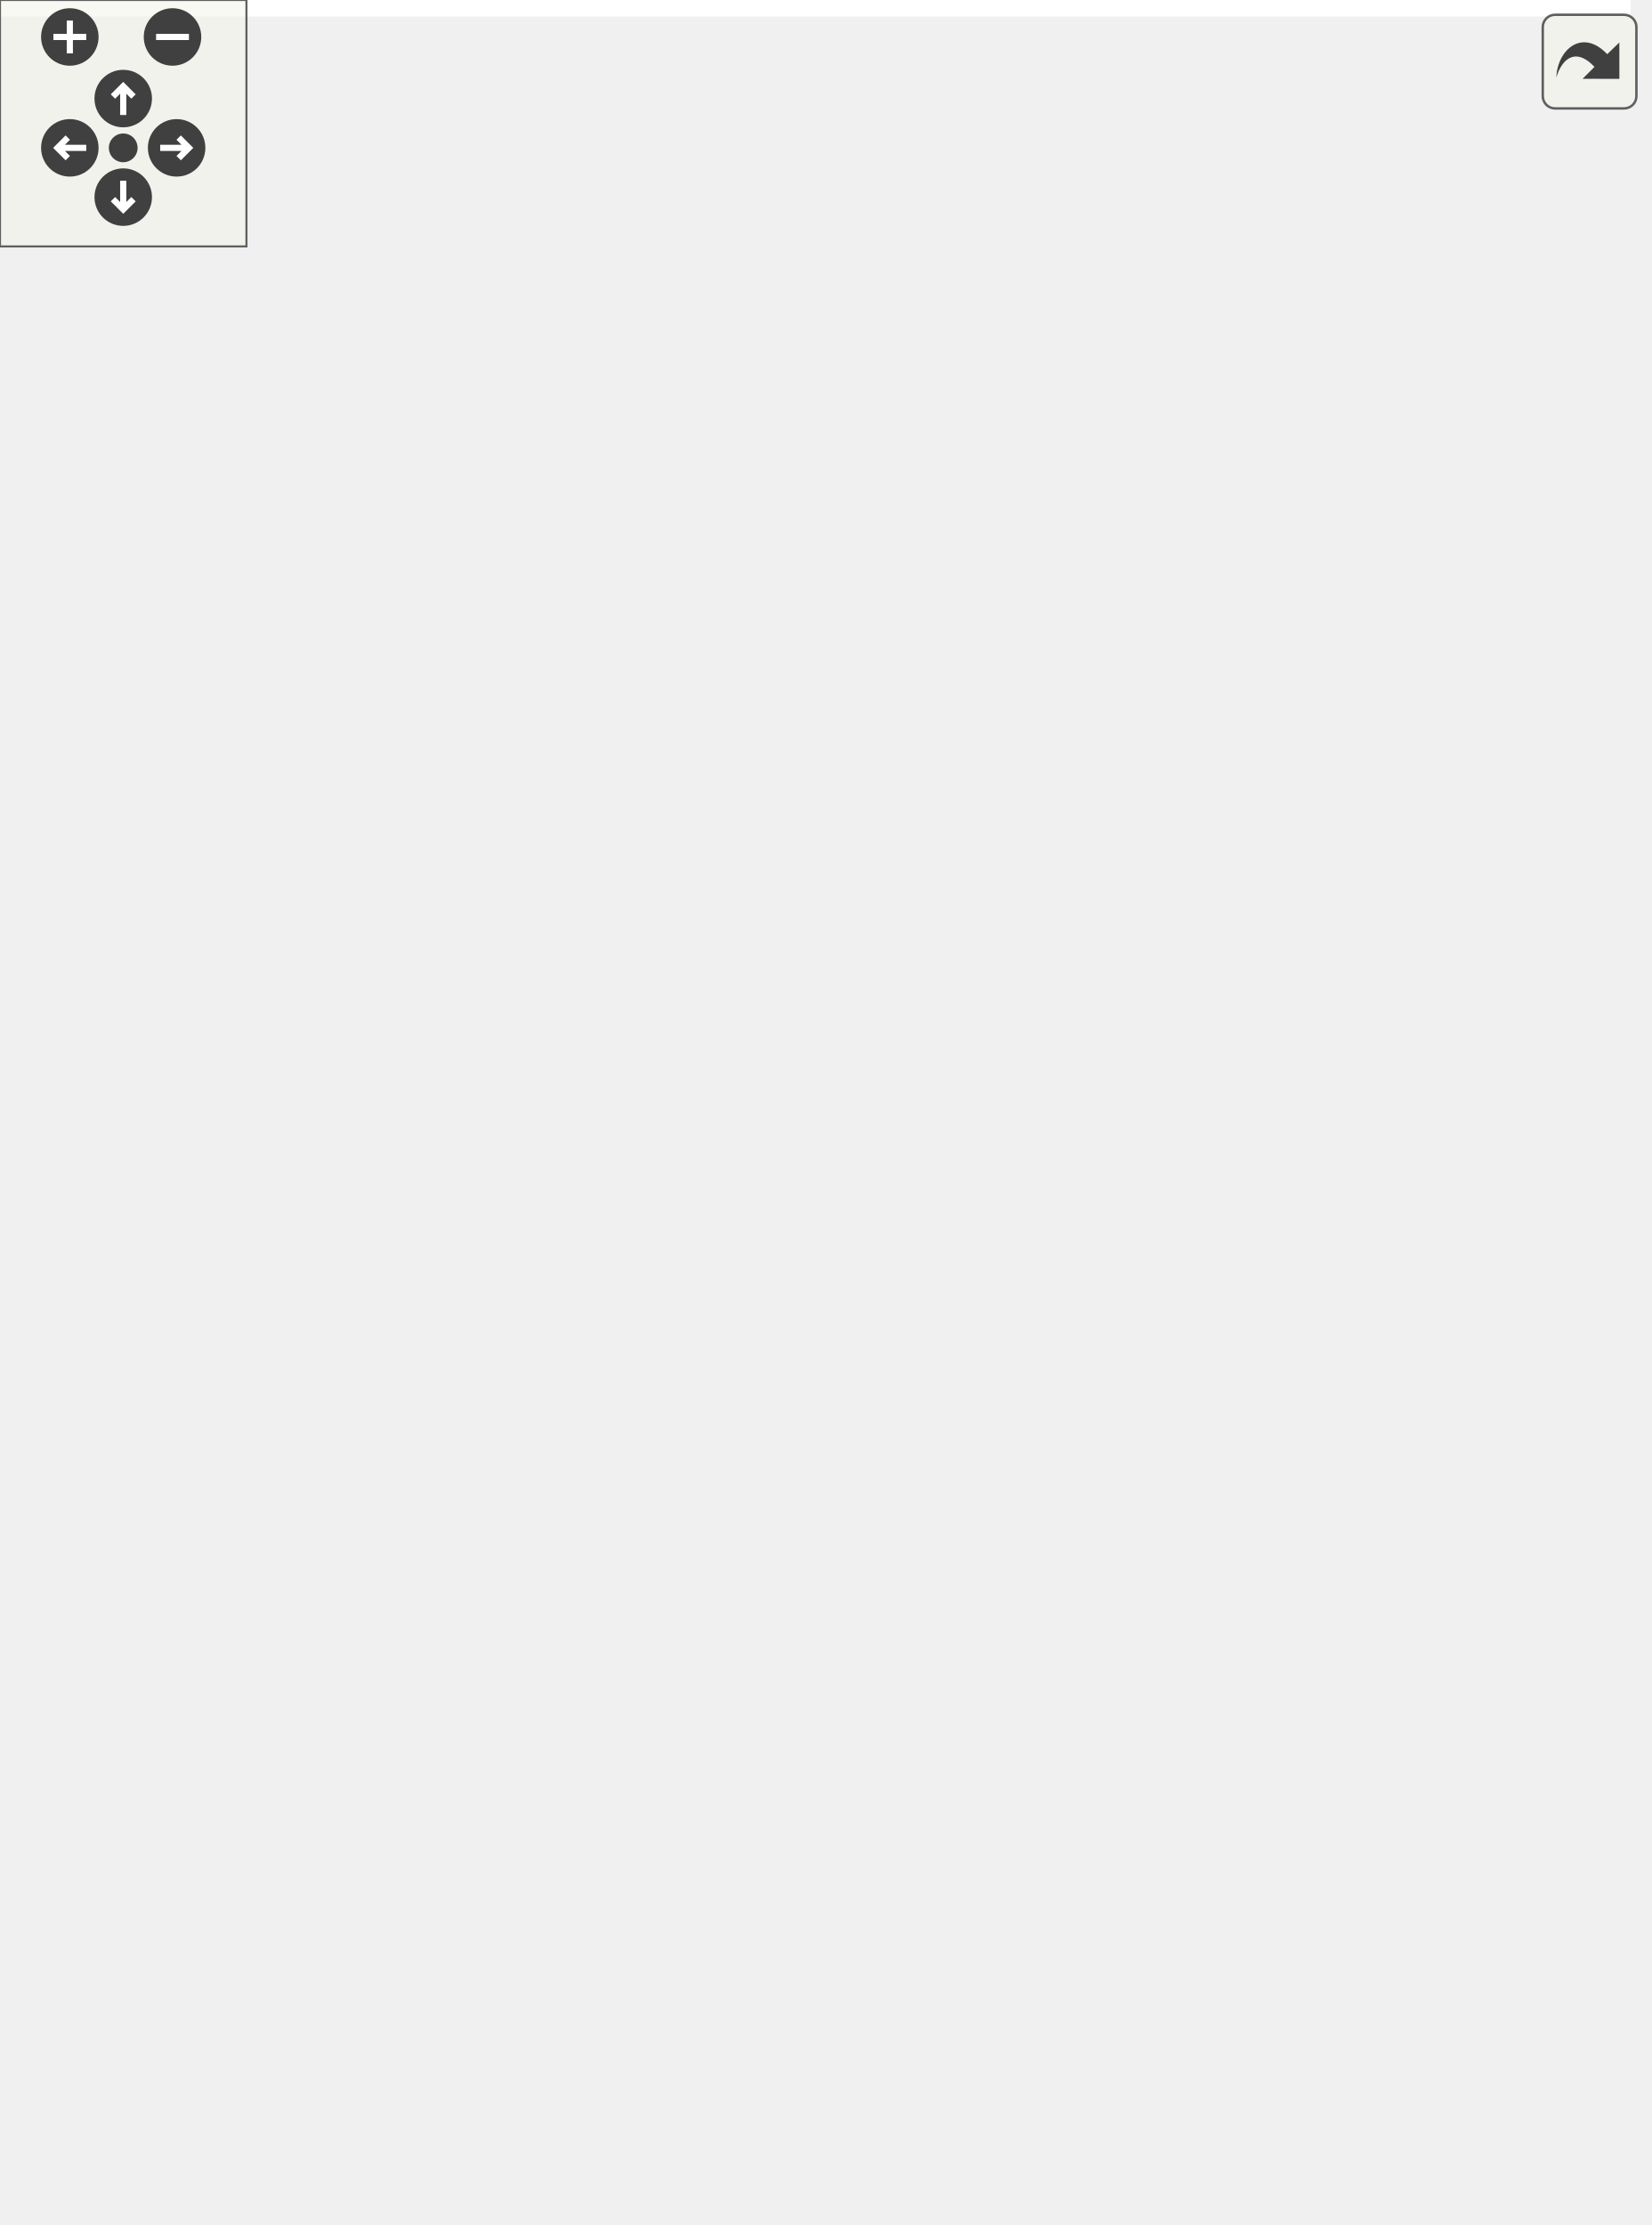
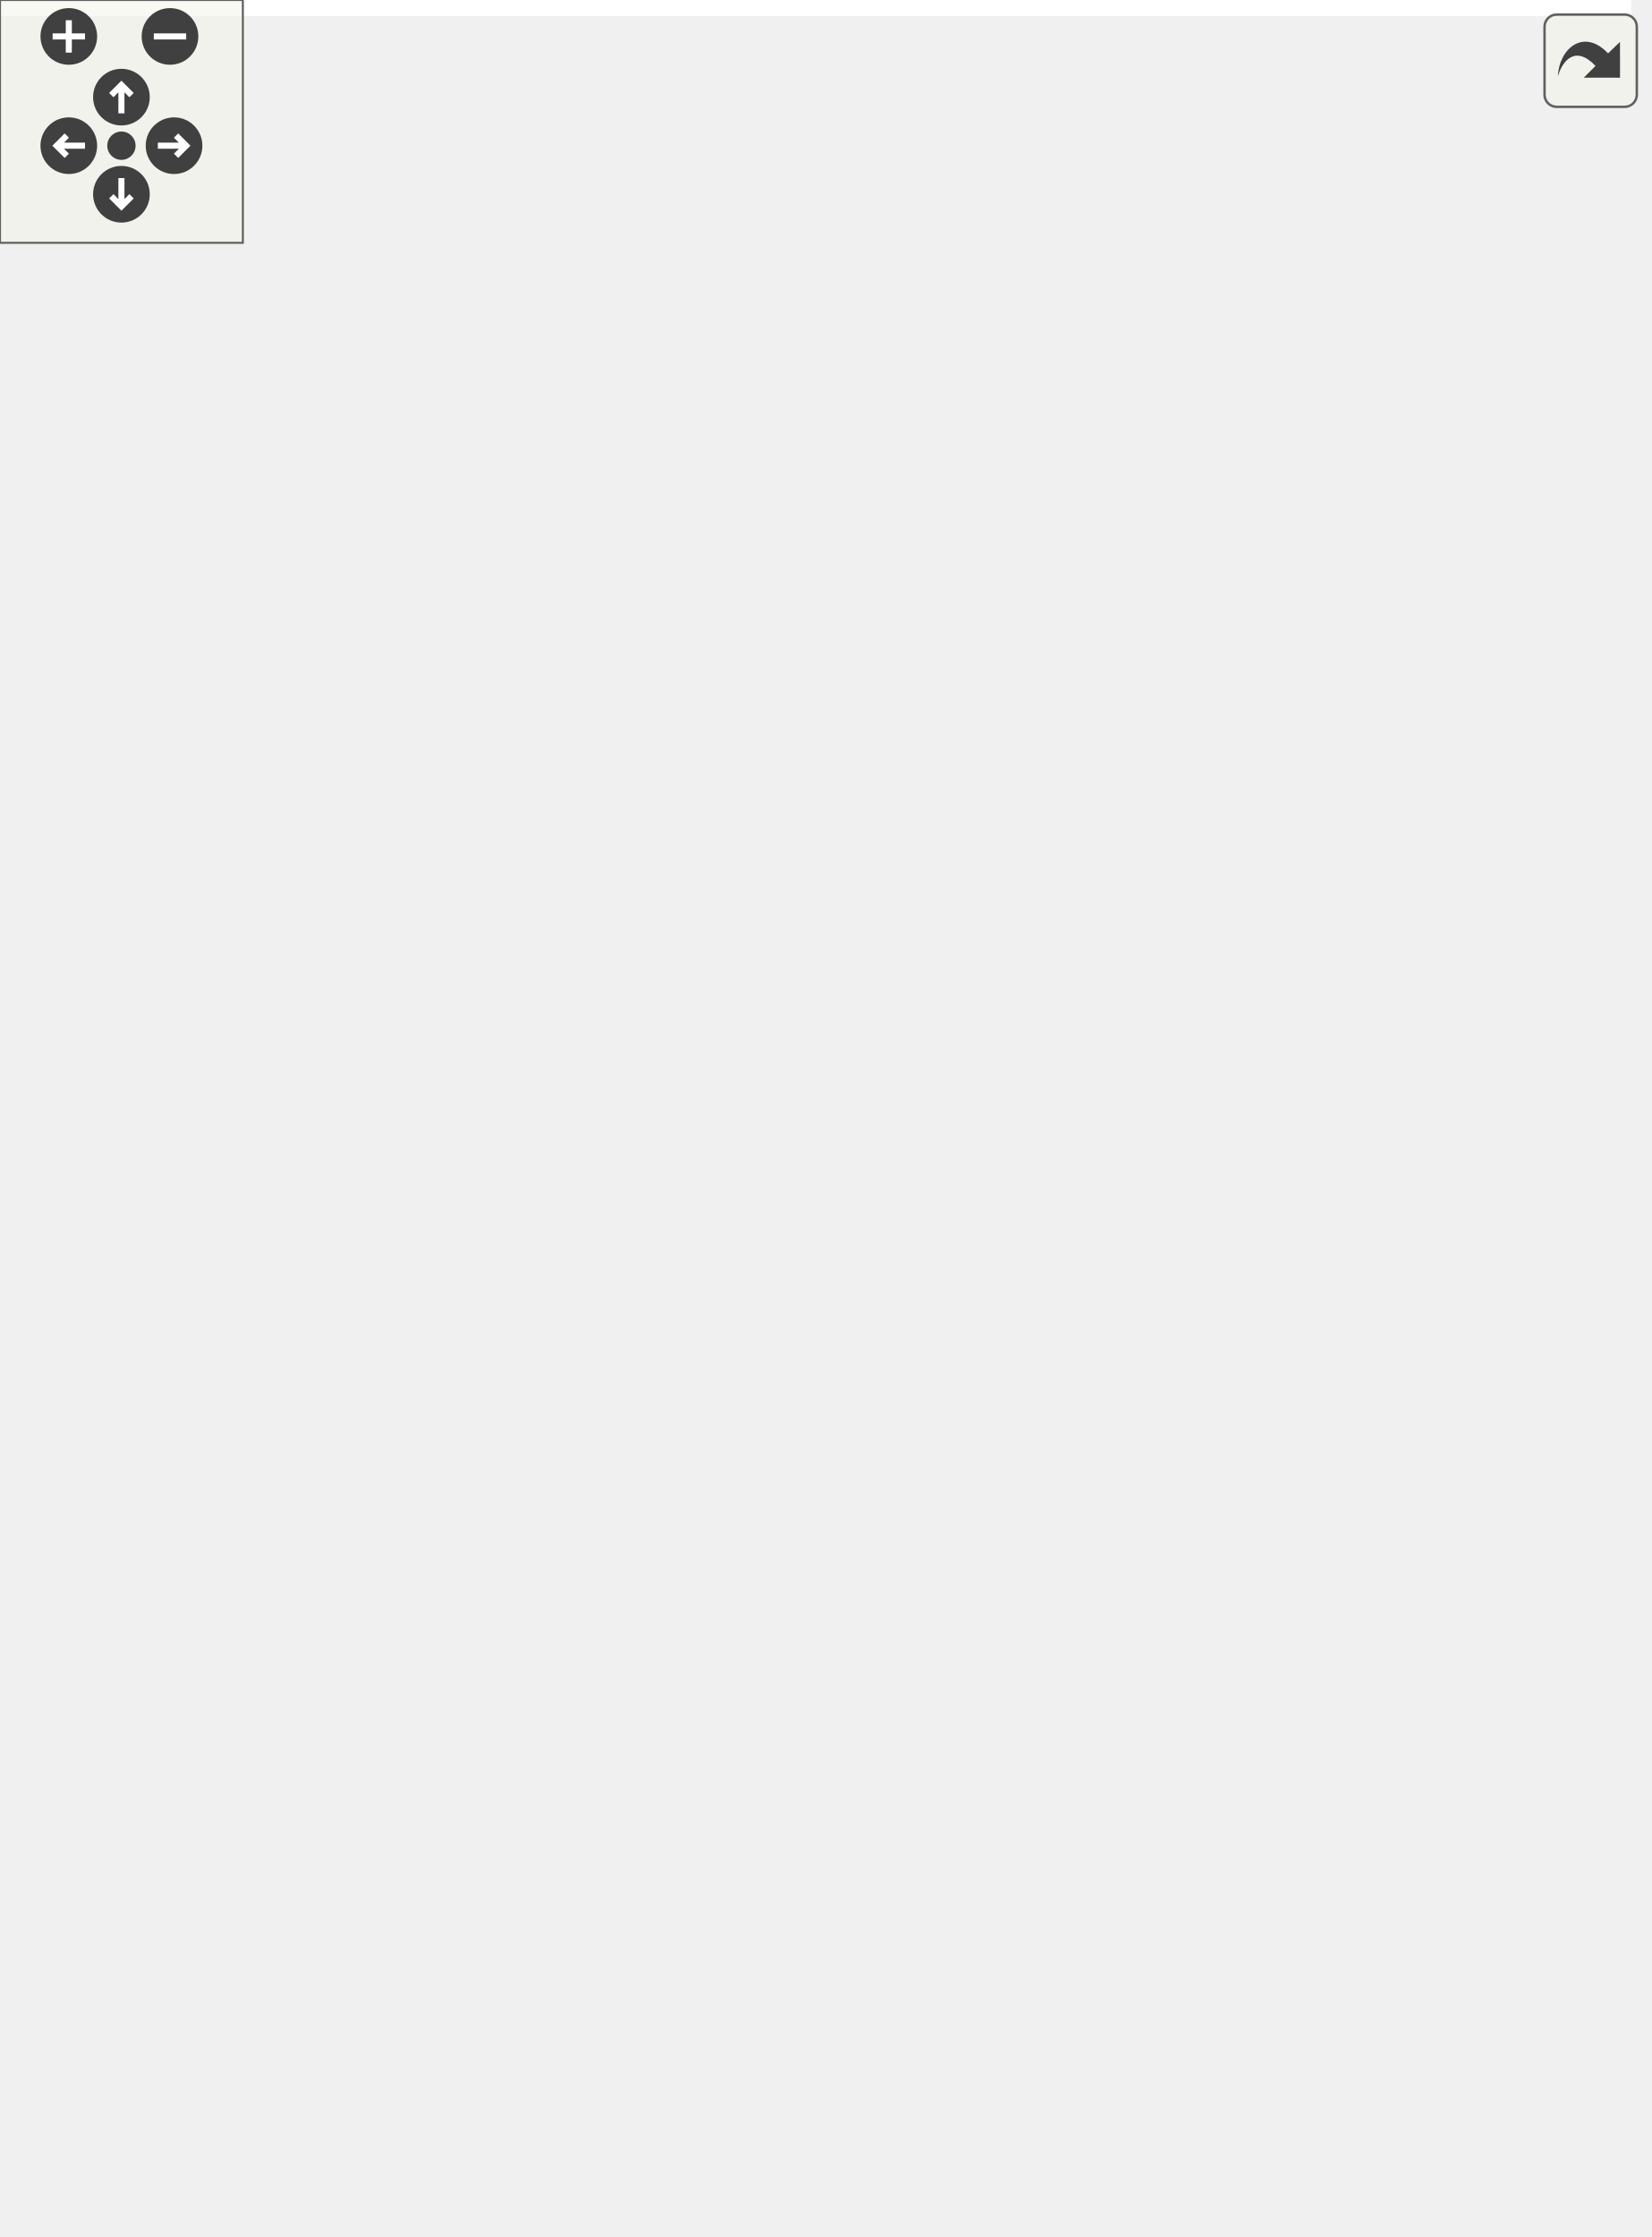
<svg xmlns="http://www.w3.org/2000/svg" xmlns:xlink="http://www.w3.org/1999/xlink" id="main" version="1.1" xml:space="preserve">
  <style type="text/css">
.edge:hover path { stroke: red; }
.edge:hover polygon { stroke: red; fill: red; }
</style>
  <defs>
    <circle id="rim" cx="0" cy="0" r="7" />
    <circle id="rim2" cx="0" cy="0" r="3.5" />
    <g id="zoomPlus">
      <use xlink:href="#rim" fill="#404040">
        <set attributeName="fill" to="#808080" begin="zoomplus.mouseover" end="zoomplus.mouseout" />
      </use>
      <path d="M-4,0h8M0,-4v8" fill="none" stroke="white" stroke-width="1.5" pointer-events="none" />
    </g>
    <g id="zoomMin">
      <use xlink:href="#rim" fill="#404040">
        <set attributeName="fill" to="#808080" begin="zoomminus.mouseover" end="zoomminus.mouseout" />
      </use>
      <path d="M-4,0h8" fill="none" stroke="white" stroke-width="1.5" pointer-events="none" />
    </g>
    <g id="dirArrow">
      <path fill="none" stroke="white" stroke-width="1.5" d="M0,-3.0v7 M-2.5,-0.5L0,-3.0L2.5,-0.5" />
    </g>
    <g id="resetDef">
      <use xlink:href="#rim2" fill="#404040">
        <set attributeName="fill" to="#808080" begin="reset.mouseover" end="reset.mouseout" />
      </use>
    </g>
  </defs>
  <svg id="graph" class="graph">
    <g id="viewport">
-       <polygon fill="white" stroke="transparent" points="-4,4 -4,-481 397,-481 397,4 -4,4" />
+       <polygon fill="white" stroke="transparent" points="-4,4 -4,-492 403,-492 403,4 -4,4" />
      <g id="node1" class="node">
        <g id="a_node1">
          <a xlink:title=" ">
-             <polygon fill="#bfbfbf" stroke="black" points="131,-0.5 131,-178.5 371,-178.5 371,-0.5 131,-0.5" />
-             <text text-anchor="middle" x="251" y="-166.5" font-family="Helvetica,sans-Serif" font-size="10.00">gauri::Entity</text>
-             <polyline fill="none" stroke="black" points="131,-159.5 371,-159.5 " />
-             <text text-anchor="middle" x="251" y="-147.5" font-family="Helvetica,sans-Serif" font-size="10.00"> </text>
-             <polyline fill="none" stroke="black" points="131,-140.5 371,-140.5 " />
-             <text text-anchor="start" x="139" y="-128.5" font-family="Helvetica,sans-Serif" font-size="10.00">+ Entity()=default</text>
-             <text text-anchor="start" x="139" y="-117.5" font-family="Helvetica,sans-Serif" font-size="10.00">+ Entity(entt::entity handle, Scene *scene)</text>
-             <text text-anchor="start" x="139" y="-106.5" font-family="Helvetica,sans-Serif" font-size="10.00">+ Entity(const Entity &amp;other)=default</text>
-             <text text-anchor="start" x="139" y="-95.5" font-family="Helvetica,sans-Serif" font-size="10.00">+ T &amp; AddComponent(Args &amp;&amp;...args)</text>
-             <text text-anchor="start" x="139" y="-84.5" font-family="Helvetica,sans-Serif" font-size="10.00">+ T &amp; GetComponent()</text>
-             <text text-anchor="start" x="139" y="-73.5" font-family="Helvetica,sans-Serif" font-size="10.00">+ bool HasComponent()</text>
-             <text text-anchor="start" x="139" y="-62.5" font-family="Helvetica,sans-Serif" font-size="10.00">+ void RemoveComponent()</text>
-             <text text-anchor="start" x="139" y="-51.5" font-family="Helvetica,sans-Serif" font-size="10.00">+ operator bool() const</text>
-             <text text-anchor="start" x="139" y="-40.5" font-family="Helvetica,sans-Serif" font-size="10.00">+ operator uint32_t() const</text>
-             <text text-anchor="start" x="139" y="-29.5" font-family="Helvetica,sans-Serif" font-size="10.00">+ operator entt::entity() const</text>
-             <text text-anchor="start" x="139" y="-18.5" font-family="Helvetica,sans-Serif" font-size="10.00">+ bool operator==(const Entity &amp;other) const</text>
-             <text text-anchor="start" x="139" y="-7.5" font-family="Helvetica,sans-Serif" font-size="10.00">+ bool operator!=(const Entity &amp;other) const</text>
+             <polygon fill="#bfbfbf" stroke="black" points="136,-0.5 136,-178.5 376,-178.5 376,-0.5 136,-0.5" />
+             <text text-anchor="middle" x="256" y="-166.5" font-family="Helvetica,sans-Serif" font-size="10.00">gauri::Entity</text>
+             <polyline fill="none" stroke="black" points="136,-159.5 376,-159.5 " />
+             <text text-anchor="middle" x="256" y="-147.5" font-family="Helvetica,sans-Serif" font-size="10.00"> </text>
+             <polyline fill="none" stroke="black" points="136,-140.5 376,-140.5 " />
+             <text text-anchor="start" x="144" y="-128.5" font-family="Helvetica,sans-Serif" font-size="10.00">+ Entity()=default</text>
+             <text text-anchor="start" x="144" y="-117.5" font-family="Helvetica,sans-Serif" font-size="10.00">+ Entity(entt::entity handle, Scene *scene)</text>
+             <text text-anchor="start" x="144" y="-106.5" font-family="Helvetica,sans-Serif" font-size="10.00">+ Entity(const Entity &amp;other)=default</text>
+             <text text-anchor="start" x="144" y="-95.5" font-family="Helvetica,sans-Serif" font-size="10.00">+ T &amp; AddComponent(Args &amp;&amp;...args)</text>
+             <text text-anchor="start" x="144" y="-84.5" font-family="Helvetica,sans-Serif" font-size="10.00">+ T &amp; GetComponent()</text>
+             <text text-anchor="start" x="144" y="-73.5" font-family="Helvetica,sans-Serif" font-size="10.00">+ bool HasComponent()</text>
+             <text text-anchor="start" x="144" y="-62.5" font-family="Helvetica,sans-Serif" font-size="10.00">+ void RemoveComponent()</text>
+             <text text-anchor="start" x="144" y="-51.5" font-family="Helvetica,sans-Serif" font-size="10.00">+ operator bool() const</text>
+             <text text-anchor="start" x="144" y="-40.5" font-family="Helvetica,sans-Serif" font-size="10.00">+ operator uint32_t() const</text>
+             <text text-anchor="start" x="144" y="-29.5" font-family="Helvetica,sans-Serif" font-size="10.00">+ operator entt::entity() const</text>
+             <text text-anchor="start" x="144" y="-18.5" font-family="Helvetica,sans-Serif" font-size="10.00">+ bool operator==(const Entity &amp;other) const</text>
+             <text text-anchor="start" x="144" y="-7.5" font-family="Helvetica,sans-Serif" font-size="10.00">+ bool operator!=(const Entity &amp;other) const</text>
          </a>
        </g>
      </g>
      <g id="node2" class="node">
        <g id="a_node2">
          <a xlink:href="classgauri_1_1Scene.html" target="_top" xlink:title=" ">
-             <polygon fill="white" stroke="black" points="0,-226.5 0,-360.5 308,-360.5 308,-226.5 0,-226.5" />
-             <text text-anchor="middle" x="154" y="-348.5" font-family="Helvetica,sans-Serif" font-size="10.00">gauri::Scene</text>
-             <polyline fill="none" stroke="black" points="0,-341.5 308,-341.5 " />
-             <text text-anchor="middle" x="154" y="-329.5" font-family="Helvetica,sans-Serif" font-size="10.00"> </text>
-             <polyline fill="none" stroke="black" points="0,-322.5 308,-322.5 " />
-             <text text-anchor="start" x="8" y="-310.5" font-family="Helvetica,sans-Serif" font-size="10.00">+ Scene()</text>
-             <text text-anchor="start" x="8" y="-299.5" font-family="Helvetica,sans-Serif" font-size="10.00">+ ~Scene()</text>
-             <text text-anchor="start" x="8" y="-288.5" font-family="Helvetica,sans-Serif" font-size="10.00">+ Entity CreateEntity(const std::string &amp;name=std::string())</text>
-             <text text-anchor="start" x="8" y="-277.5" font-family="Helvetica,sans-Serif" font-size="10.00">+ void DestroyEntity(Entity entity)</text>
-             <text text-anchor="start" x="8" y="-266.5" font-family="Helvetica,sans-Serif" font-size="10.00">+ void OnUpdate(Timestep ts)</text>
+             <polygon fill="white" stroke="black" points="0,-226.5 0,-371.5 314,-371.5 314,-226.5 0,-226.5" />
+             <text text-anchor="middle" x="157" y="-359.5" font-family="Helvetica,sans-Serif" font-size="10.00">gauri::Scene</text>
+             <polyline fill="none" stroke="black" points="0,-352.5 314,-352.5 " />
+             <text text-anchor="middle" x="157" y="-340.5" font-family="Helvetica,sans-Serif" font-size="10.00"> </text>
+             <polyline fill="none" stroke="black" points="0,-333.5 314,-333.5 " />
+             <text text-anchor="start" x="8" y="-321.5" font-family="Helvetica,sans-Serif" font-size="10.00">+ Scene()</text>
+             <text text-anchor="start" x="8" y="-310.5" font-family="Helvetica,sans-Serif" font-size="10.00">+ ~Scene()</text>
+             <text text-anchor="start" x="8" y="-299.5" font-family="Helvetica,sans-Serif" font-size="10.00">+ Entity CreateEntity(const std::string &amp;name=std::string())</text>
+             <text text-anchor="start" x="8" y="-288.5" font-family="Helvetica,sans-Serif" font-size="10.00">+ void DestroyEntity(Entity entity)</text>
+             <text text-anchor="start" x="8" y="-277.5" font-family="Helvetica,sans-Serif" font-size="10.00">+ void OnUpdateEditor(Timestep ts, EditorCamera &amp;camera)</text>
+             <text text-anchor="start" x="8" y="-266.5" font-family="Helvetica,sans-Serif" font-size="10.00">+ void OnUpdateRuntime(Timestep ts)</text>
            <text text-anchor="start" x="8" y="-255.5" font-family="Helvetica,sans-Serif" font-size="10.00">+ void OnViewportResize(uint32_t width, uint32_t height)</text>
            <text text-anchor="start" x="8" y="-244.5" font-family="Helvetica,sans-Serif" font-size="10.00">+ Entity GetPrimaryCameraEntity()</text>
            <text text-anchor="start" x="8" y="-233.5" font-family="Helvetica,sans-Serif" font-size="10.00">- void OnComponentAdded(Entity entity, T &amp;component)</text>
          </a>
        </g>
      </g>
      <g id="edge1" class="edge">
-         <path fill="none" stroke="#404040" d="M185.76,-226.36C191.4,-214.61 197.39,-202.15 203.36,-189.72" />
-         <polygon fill="none" stroke="#404040" points="203.39,-189.64 202.38,-182.5 208.59,-178.82 209.6,-185.96 203.39,-189.64" />
-         <text text-anchor="middle" x="226" y="-200" font-family="Helvetica,sans-Serif" font-size="10.00"> -m_Scene</text>
+         <path fill="none" stroke="#404040" d="M191.21,-226.3C196.87,-214.43 202.83,-201.94 208.75,-189.54" />
+         <polygon fill="none" stroke="#404040" points="208.76,-189.52 207.73,-182.38 213.93,-178.69 214.95,-185.82 208.76,-189.52" />
+         <text text-anchor="middle" x="230" y="-200" font-family="Helvetica,sans-Serif" font-size="10.00"> -m_Scene</text>
      </g>
      <g id="node3" class="node">
        <g id="a_node3">
          <a xlink:title=" ">
-             <polygon fill="white" stroke="#bfbfbf" points="84,-419.5 84,-476.5 138,-476.5 138,-419.5 84,-419.5" />
-             <text text-anchor="middle" x="111" y="-464.5" font-family="Helvetica,sans-Serif" font-size="10.00">registry</text>
-             <polyline fill="none" stroke="#bfbfbf" points="84,-457.5 138,-457.5 " />
-             <text text-anchor="middle" x="111" y="-445.5" font-family="Helvetica,sans-Serif" font-size="10.00"> </text>
-             <polyline fill="none" stroke="#bfbfbf" points="84,-438.5 138,-438.5 " />
-             <text text-anchor="middle" x="111" y="-426.5" font-family="Helvetica,sans-Serif" font-size="10.00"> </text>
+             <polygon fill="white" stroke="#bfbfbf" points="87,-430.5 87,-487.5 141,-487.5 141,-430.5 87,-430.5" />
+             <text text-anchor="middle" x="114" y="-475.5" font-family="Helvetica,sans-Serif" font-size="10.00">registry</text>
+             <polyline fill="none" stroke="#bfbfbf" points="87,-468.5 141,-468.5 " />
+             <text text-anchor="middle" x="114" y="-456.5" font-family="Helvetica,sans-Serif" font-size="10.00"> </text>
+             <polyline fill="none" stroke="#bfbfbf" points="87,-449.5 141,-449.5 " />
+             <text text-anchor="middle" x="114" y="-437.5" font-family="Helvetica,sans-Serif" font-size="10.00"> </text>
          </a>
        </g>
      </g>
      <g id="edge2" class="edge">
-         <path fill="none" stroke="#404040" d="M108.64,-419.19C108.29,-406.73 108.85,-391.97 112,-379 112.55,-376.73 113.17,-374.45 113.85,-372.17" />
-         <polygon fill="none" stroke="#404040" points="113.85,-372.17 111.98,-365.21 117.69,-360.81 119.56,-367.77 113.85,-372.17" />
-         <text text-anchor="middle" x="143.5" y="-387.5" font-family="Helvetica,sans-Serif" font-size="10.00"> -m_Registry</text>
+         <path fill="none" stroke="#404040" d="M111.79,-430.22C111.47,-417.78 112.01,-403 115,-390 115.53,-387.7 116.12,-385.39 116.77,-383.07" />
+         <polygon fill="none" stroke="#404040" points="116.81,-382.95 114.8,-376.02 120.42,-371.5 122.43,-378.43 116.81,-382.95" />
+         <text text-anchor="middle" x="146.5" y="-398.5" font-family="Helvetica,sans-Serif" font-size="10.00"> -m_Registry</text>
      </g>
      <g id="node4" class="node">
        <g id="a_node4">
          <a xlink:title=" ">
-             <polygon fill="white" stroke="#bfbfbf" points="169,-419.5 169,-476.5 225,-476.5 225,-419.5 169,-419.5" />
-             <text text-anchor="middle" x="197" y="-464.5" font-family="Helvetica,sans-Serif" font-size="10.00">uint32_t</text>
-             <polyline fill="none" stroke="#bfbfbf" points="169,-457.5 225,-457.5 " />
-             <text text-anchor="middle" x="197" y="-445.5" font-family="Helvetica,sans-Serif" font-size="10.00"> </text>
-             <polyline fill="none" stroke="#bfbfbf" points="169,-438.5 225,-438.5 " />
-             <text text-anchor="middle" x="197" y="-426.5" font-family="Helvetica,sans-Serif" font-size="10.00"> </text>
+             <polygon fill="white" stroke="#bfbfbf" points="172,-430.5 172,-487.5 228,-487.5 228,-430.5 172,-430.5" />
+             <text text-anchor="middle" x="200" y="-475.5" font-family="Helvetica,sans-Serif" font-size="10.00">uint32_t</text>
+             <polyline fill="none" stroke="#bfbfbf" points="172,-468.5 228,-468.5 " />
+             <text text-anchor="middle" x="200" y="-456.5" font-family="Helvetica,sans-Serif" font-size="10.00"> </text>
+             <polyline fill="none" stroke="#bfbfbf" points="172,-449.5 228,-449.5 " />
+             <text text-anchor="middle" x="200" y="-437.5" font-family="Helvetica,sans-Serif" font-size="10.00"> </text>
          </a>
        </g>
      </g>
      <g id="edge3" class="edge">
-         <path fill="none" stroke="#404040" d="M189.21,-419.38C185.44,-405.99 180.69,-389.17 175.92,-372.25" />
-         <polygon fill="none" stroke="#404040" points="175.88,-372.11 170.4,-367.42 172.63,-360.56 178.1,-365.25 175.88,-372.11" />
-         <text text-anchor="middle" x="233" y="-393" font-family="Helvetica,sans-Serif" font-size="10.00"> -m_ViewportHeight</text>
-         <text text-anchor="middle" x="233" y="-382" font-family="Helvetica,sans-Serif" font-size="10.00">-m_ViewportWidth</text>
+         <path fill="none" stroke="#404040" d="M192.51,-430.48C188.89,-417.19 184.34,-400.46 179.71,-383.45" />
+         <polygon fill="none" stroke="#404040" points="179.66,-383.25 174.22,-378.51 176.5,-371.67 181.94,-376.41 179.66,-383.25" />
+         <text text-anchor="middle" x="237" y="-404" font-family="Helvetica,sans-Serif" font-size="10.00"> -m_ViewportHeight</text>
+         <text text-anchor="middle" x="237" y="-393" font-family="Helvetica,sans-Serif" font-size="10.00">-m_ViewportWidth</text>
      </g>
      <g id="node5" class="node">
        <g id="a_node5">
          <a xlink:title=" ">
-             <polygon fill="white" stroke="#bfbfbf" points="326.5,-265 326.5,-322 371.5,-322 371.5,-265 326.5,-265" />
-             <text text-anchor="middle" x="349" y="-310" font-family="Helvetica,sans-Serif" font-size="10.00">entity</text>
-             <polyline fill="none" stroke="#bfbfbf" points="326.5,-303 371.5,-303 " />
-             <text text-anchor="middle" x="349" y="-291" font-family="Helvetica,sans-Serif" font-size="10.00"> </text>
-             <polyline fill="none" stroke="#bfbfbf" points="326.5,-284 371.5,-284 " />
-             <text text-anchor="middle" x="349" y="-272" font-family="Helvetica,sans-Serif" font-size="10.00"> </text>
+             <polygon fill="white" stroke="#bfbfbf" points="332.5,-270.5 332.5,-327.5 377.5,-327.5 377.5,-270.5 332.5,-270.5" />
+             <text text-anchor="middle" x="355" y="-315.5" font-family="Helvetica,sans-Serif" font-size="10.00">entity</text>
+             <polyline fill="none" stroke="#bfbfbf" points="332.5,-308.5 377.5,-308.5 " />
+             <text text-anchor="middle" x="355" y="-296.5" font-family="Helvetica,sans-Serif" font-size="10.00"> </text>
+             <polyline fill="none" stroke="#bfbfbf" points="332.5,-289.5 377.5,-289.5 " />
+             <text text-anchor="middle" x="355" y="-277.5" font-family="Helvetica,sans-Serif" font-size="10.00"> </text>
          </a>
        </g>
      </g>
      <g id="edge4" class="edge">
-         <path fill="none" stroke="#404040" d="M335.8,-264.98C330.04,-253 323.2,-238.8 317,-226 311.33,-214.28 305.36,-202 299.44,-189.81" />
-         <polygon fill="none" stroke="#404040" points="299.27,-189.46 293.05,-185.81 294.02,-178.66 300.24,-182.31 299.27,-189.46" />
-         <text text-anchor="middle" x="350.5" y="-200" font-family="Helvetica,sans-Serif" font-size="10.00"> -m_EntityHandle</text>
+         <path fill="none" stroke="#404040" d="M342.96,-270.19C337.07,-256.77 329.8,-240.49 323,-226 317.5,-214.27 311.62,-202.02 305.72,-189.89" />
+         <polygon fill="none" stroke="#404040" points="305.58,-189.59 299.35,-185.95 300.31,-178.81 306.54,-182.44 305.58,-189.59" />
+         <text text-anchor="middle" x="356.5" y="-200" font-family="Helvetica,sans-Serif" font-size="10.00"> -m_EntityHandle</text>
      </g>
    </g>
  </svg>
  <g id="navigator" transform="translate(0 0)" fill="#404254">
    <rect fill="#f2f5e9" fill-opacity="0.5" stroke="#606060" stroke-width=".5" x="0" y="0" width="60" height="60" />
    <use id="zoomplus" xlink:href="#zoomPlus" x="17" y="9" />
    <use id="zoomminus" xlink:href="#zoomMin" x="42" y="9" />
    <use id="reset" xlink:href="#resetDef" x="30" y="36" />
    <g id="arrowUp" xlink:href="#dirArrow" transform="translate(30 24)">
      <use xlink:href="#rim" fill="#404040">
        <set attributeName="fill" to="#808080" begin="arrowUp.mouseover" end="arrowUp.mouseout" />
      </use>
      <path fill="none" stroke="white" stroke-width="1.5" d="M0,-3.0v7 M-2.5,-0.5L0,-3.0L2.5,-0.5" />
    </g>
    <g id="arrowRight" xlink:href="#dirArrow" transform="rotate(90) translate(36 -43)">
      <use xlink:href="#rim" fill="#404040">
        <set attributeName="fill" to="#808080" begin="arrowRight.mouseover" end="arrowRight.mouseout" />
      </use>
      <path fill="none" stroke="white" stroke-width="1.5" d="M0,-3.0v7 M-2.5,-0.5L0,-3.0L2.5,-0.5" />
    </g>
    <g id="arrowDown" xlink:href="#dirArrow" transform="rotate(180) translate(-30 -48)">
      <use xlink:href="#rim" fill="#404040">
        <set attributeName="fill" to="#808080" begin="arrowDown.mouseover" end="arrowDown.mouseout" />
      </use>
      <path fill="none" stroke="white" stroke-width="1.5" d="M0,-3.0v7 M-2.5,-0.5L0,-3.0L2.5,-0.5" />
    </g>
    <g id="arrowLeft" xlink:href="#dirArrow" transform="rotate(270) translate(-36 17)">
      <use xlink:href="#rim" fill="#404040">
        <set attributeName="fill" to="#808080" begin="arrowLeft.mouseover" end="arrowLeft.mouseout" />
      </use>
      <path fill="none" stroke="white" stroke-width="1.5" d="M0,-3.0v7 M-2.5,-0.5L0,-3.0L2.5,-0.5" />
    </g>
  </g>
  <svg viewBox="0 0 15 15" width="100%" height="30px" preserveAspectRatio="xMaxYMin meet">
    <g id="arrow_out" transform="scale(0.3 0.3)">
      <a xlink:href="classgauri_1_1Entity__coll__graph_org.svg" target="_base">
        <rect id="button" ry="5" rx="5" y="6" x="6" height="38" width="38" fill="#f2f5e9" fill-opacity="0.5" stroke="#606060" stroke-width="1.0" />
        <path id="arrow" d="M 11.5,31.437 C 11.94,20.098 22.043,11.323 32.159,21.979 L 37.069,17.246 C 37.069,17.246 37.088,32 37.088,32 L 22.16,31.978 C 22.16,31.978 26.998,27.14 26.998,27.14 C 18.529,18.264 13.292,25.23 11.5,31.437 z" style="fill:#404040;" />
      </a>
    </g>
  </svg>
</svg>
